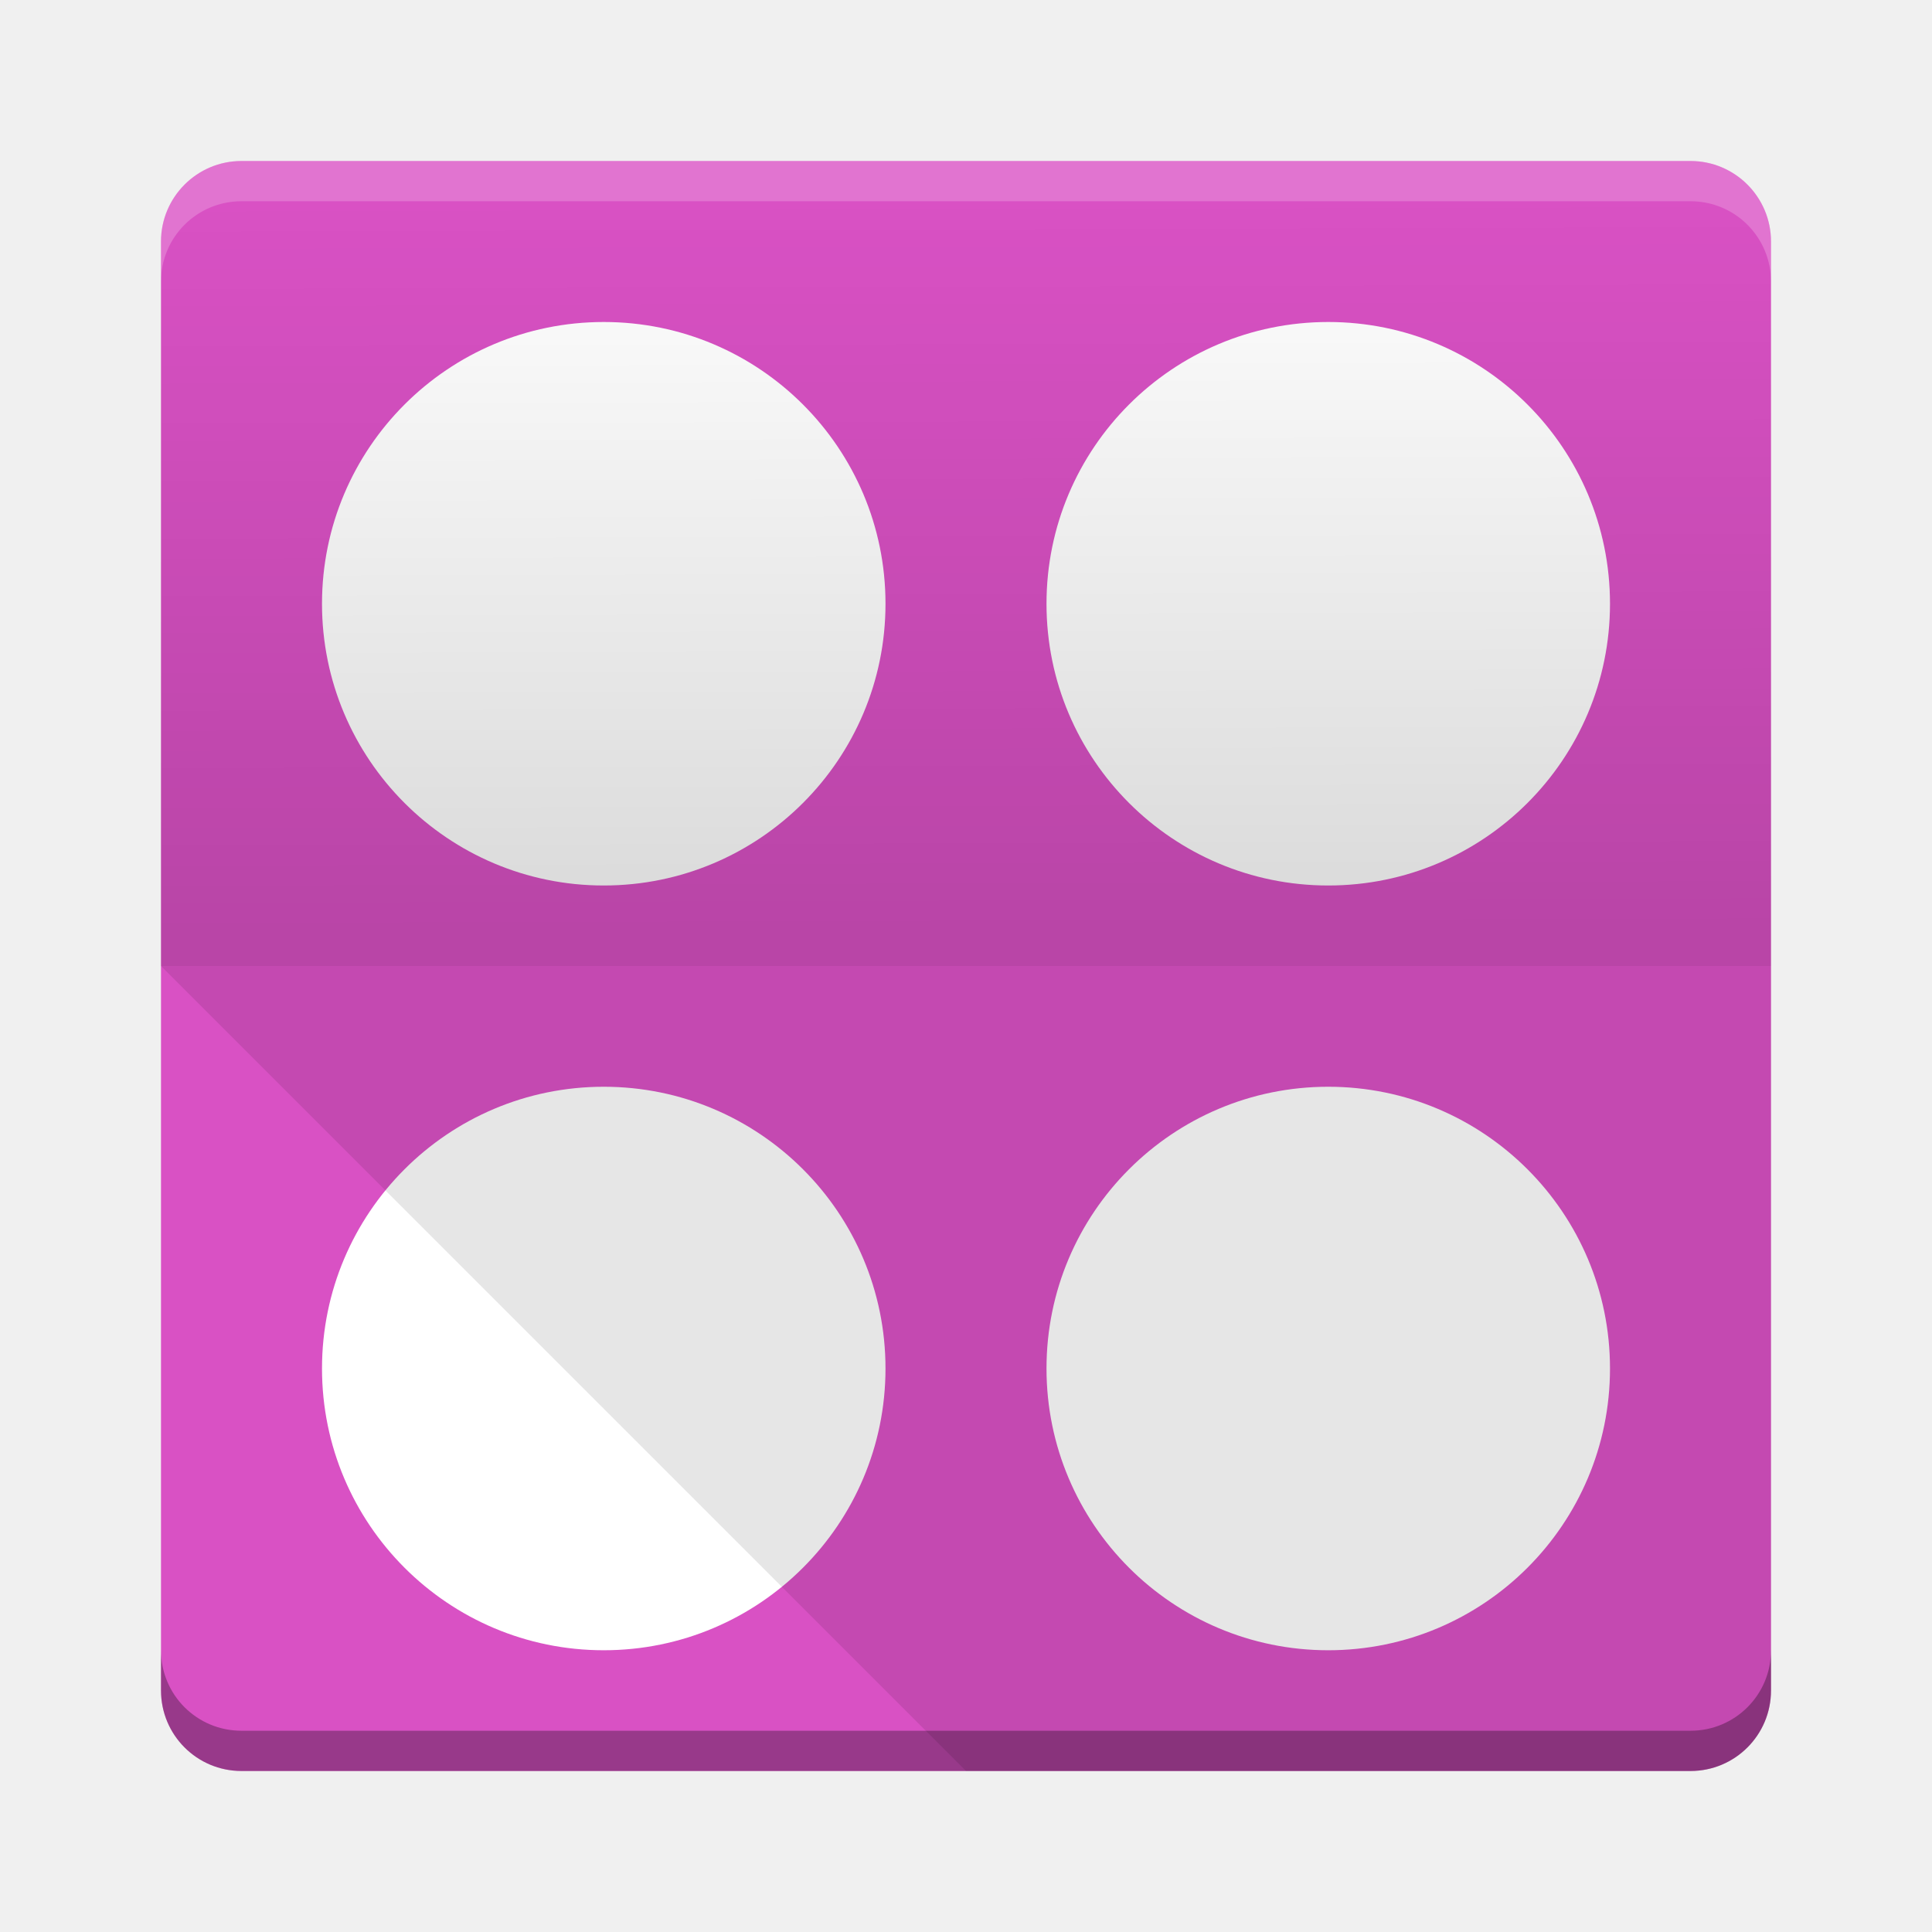
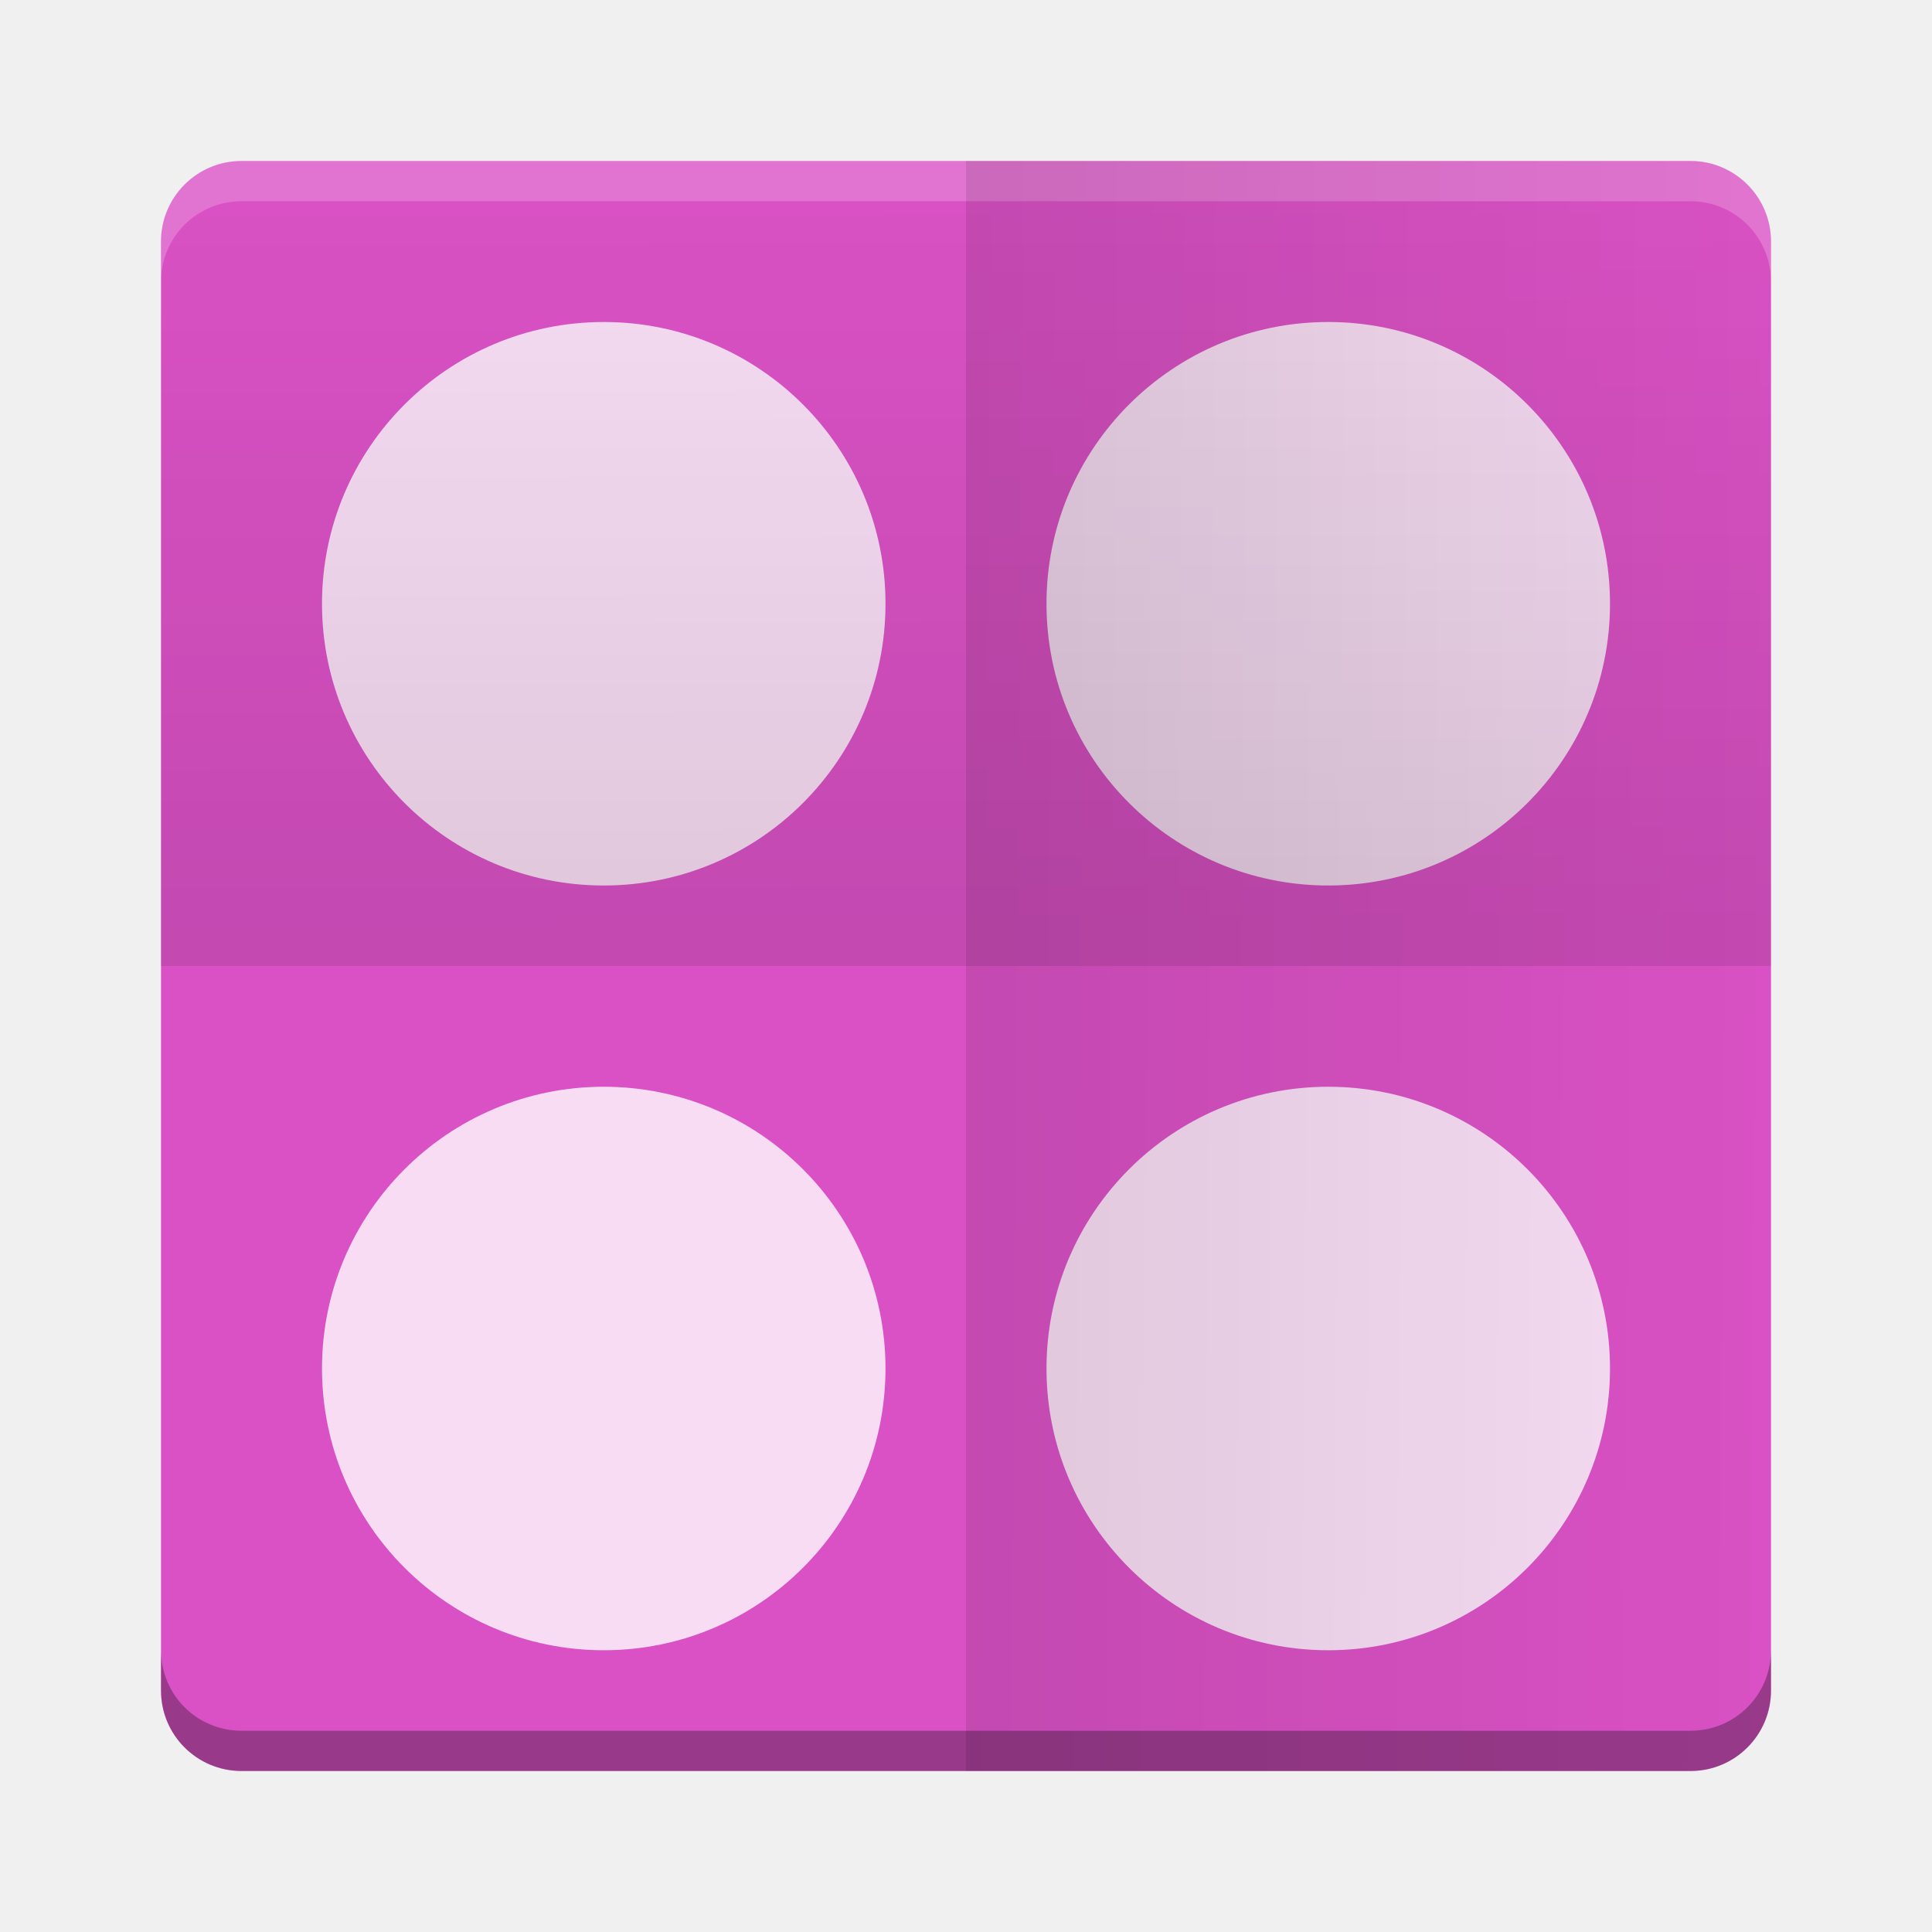
- <svg xmlns="http://www.w3.org/2000/svg" id="svg2817" height="48" width="48" version="1.0">
+ <svg xmlns="http://www.w3.org/2000/svg" xmlns:xlink="http://www.w3.org/1999/xlink" id="svg2817" height="48" width="48" version="1.0">
  <defs id="defs2819">
-     <linearGradient id="linearGradient4191" y2="3.951" gradientUnits="userSpaceOnUse" y1="22.121" x2="24.239" x1="24.292">
+     <linearGradient id="linearGradient4191" y2="3.951" gradientUnits="userSpaceOnUse" y1="22.121" x2="24.239" x1="24.292" gradientTransform="translate(0,1)">
      <stop id="stop4187" offset="0" />
      <stop id="stop4189" stop-opacity="0" offset="1" />
    </linearGradient>
+     <linearGradient xlink:href="#linearGradient4191" id="linearGradient4161" gradientUnits="userSpaceOnUse" gradientTransform="matrix(0,1,-1,0,48,-2e-7)" x1="24.089" y1="23.946" x2="24.239" y2="3.951" />
  </defs>
-   <g id="g4187" transform="translate(0,1)">
-     <rect id="rect4203-6" transform="matrix(0,-1,-1,0,0,0)" rx="2" ry="2" height="40" width="40" y="-44" x="-43" fill="#d951c4" />
-     <path id="rect4592" opacity=".2" fill="#fff" d="m6 3c-1.108 0-2 0.892-2 2v1c0-1.108 0.892-2 2-2h36c1.108 0 2 0.892 2 2v-1c0-1.108-0.892-2-2-2h-36z" />
-     <path id="path4597" opacity=".3" d="m6 43c-1.108 0-2-0.892-2-2v-1c0 1.108 0.892 2 2 2h36c1.108 0 2-0.892 2-2v1c0 1.108-0.892 2-2 2h-36z" />
-     <g id="g4188" fill="#fff">
-       <path id="path4183" d="m22 14a7 7 0 0 1 -7 7 7 7 0 0 1 -7 -7 7 7 0 0 1 7 -7 7 7 0 0 1 7 7z" />
-       <path id="path4186" d="m40 14a7 7 0 0 1 -7 7 7 7 0 0 1 -7 -7 7 7 0 0 1 7 -7 7 7 0 0 1 7 7z" />
+   <rect style="fill:#d951c4" x="-44" y="-44" width="40" height="40" ry="2" rx="2" transform="matrix(0,-1,-1,0,0,0)" id="rect4203-6" />
+   <g id="g4163" style="fill:#ffffff;fill-opacity:1;opacity:0.8">
+     <g transform="translate(0,1)" id="g4188" style="fill:#ffffff;fill-opacity:1">
+       <path id="path4183" d="m 22,14 a 7,7 0 0 1 -7,7 7,7 0 0 1 -7,-7 7,7 0 0 1 7,-7 7,7 0 0 1 7,7 z" style="fill:#ffffff;fill-opacity:1" />
+       <path id="path4186" d="m 40,14 a 7,7 0 0 1 -7,7 7,7 0 0 1 -7,-7 7,7 0 0 1 7,-7 7,7 0 0 1 7,7 z" style="fill:#ffffff;fill-opacity:1" />
    </g>
-     <path id="path4026" opacity=".15" fill="url(#linearGradient4191)" d="m6 4c-1.108 0-2 0.892-2 2v17h40v-17c0-1.108-0.892-2-2-2h-36z" />
-     <g id="g4192" transform="translate(0,19)" fill="#fff">
-       <path id="path4194" d="m22 14a7 7 0 0 1 -7 7 7 7 0 0 1 -7 -7 7 7 0 0 1 7 -7 7 7 0 0 1 7 7z" />
-       <path id="path4196" d="m40 14a7 7 0 0 1 -7 7 7 7 0 0 1 -7 -7 7 7 0 0 1 7 -7 7 7 0 0 1 7 7z" />
+     <g id="g4192" transform="translate(0,20)" style="fill:#ffffff;fill-opacity:1">
+       <path id="path4194" d="m 22,14 a 7,7 0 0 1 -7,7 7,7 0 0 1 -7,-7 7,7 0 0 1 7,-7 7,7 0 0 1 7,7 z" style="fill:#ffffff;fill-opacity:1" />
+       <path id="path4196" d="m 40,14 a 7,7 0 0 1 -7,7 7,7 0 0 1 -7,-7 7,7 0 0 1 7,-7 7,7 0 0 1 7,7 z" style="fill:#ffffff;fill-opacity:1" />
    </g>
-     <path id="path4038" opacity=".1" d="m4 23 20 20h18c1.108 0 2-0.892 2-2v-18h-40z" />
  </g>
+   <path style="opacity:0.1;fill:url(#linearGradient4191)" d="M 6,5 C 4.892,5 4,5.892 4,7 L 4,24 44,24 44,7 C 44,5.892 43.108,5 42,5 L 6,5 Z" id="path4026" />
+   <path style="opacity:0.2;fill:#ffffff" d="M 6,4 C 4.892,4 4,4.892 4,6 L 4,7 C 4,5.892 4.892,5 6,5 l 36,0 c 1.108,0 2,0.892 2,2 L 44,6 C 44,4.892 43.108,4 42,4 L 6,4 Z" id="rect4592" />
+   <path style="opacity:0.3" d="M 6,44 C 4.892,44 4,43.108 4,42 l 0,-1 c 0,1.108 0.892,2 2,2 l 36,0 c 1.108,0 2,-0.892 2,-2 l 0,1 c 0,1.108 -0.892,2 -2,2 L 6,44 Z" id="path4597" />
+   <path id="path4159" d="m 44,6 c 0,-1.108 -0.892,-2 -2,-2 l -18,0 L 24,44 42,44 c 1.108,0 2,-0.892 2,-2 z" style="opacity:0.1;fill:url(#linearGradient4161)" />
</svg>
